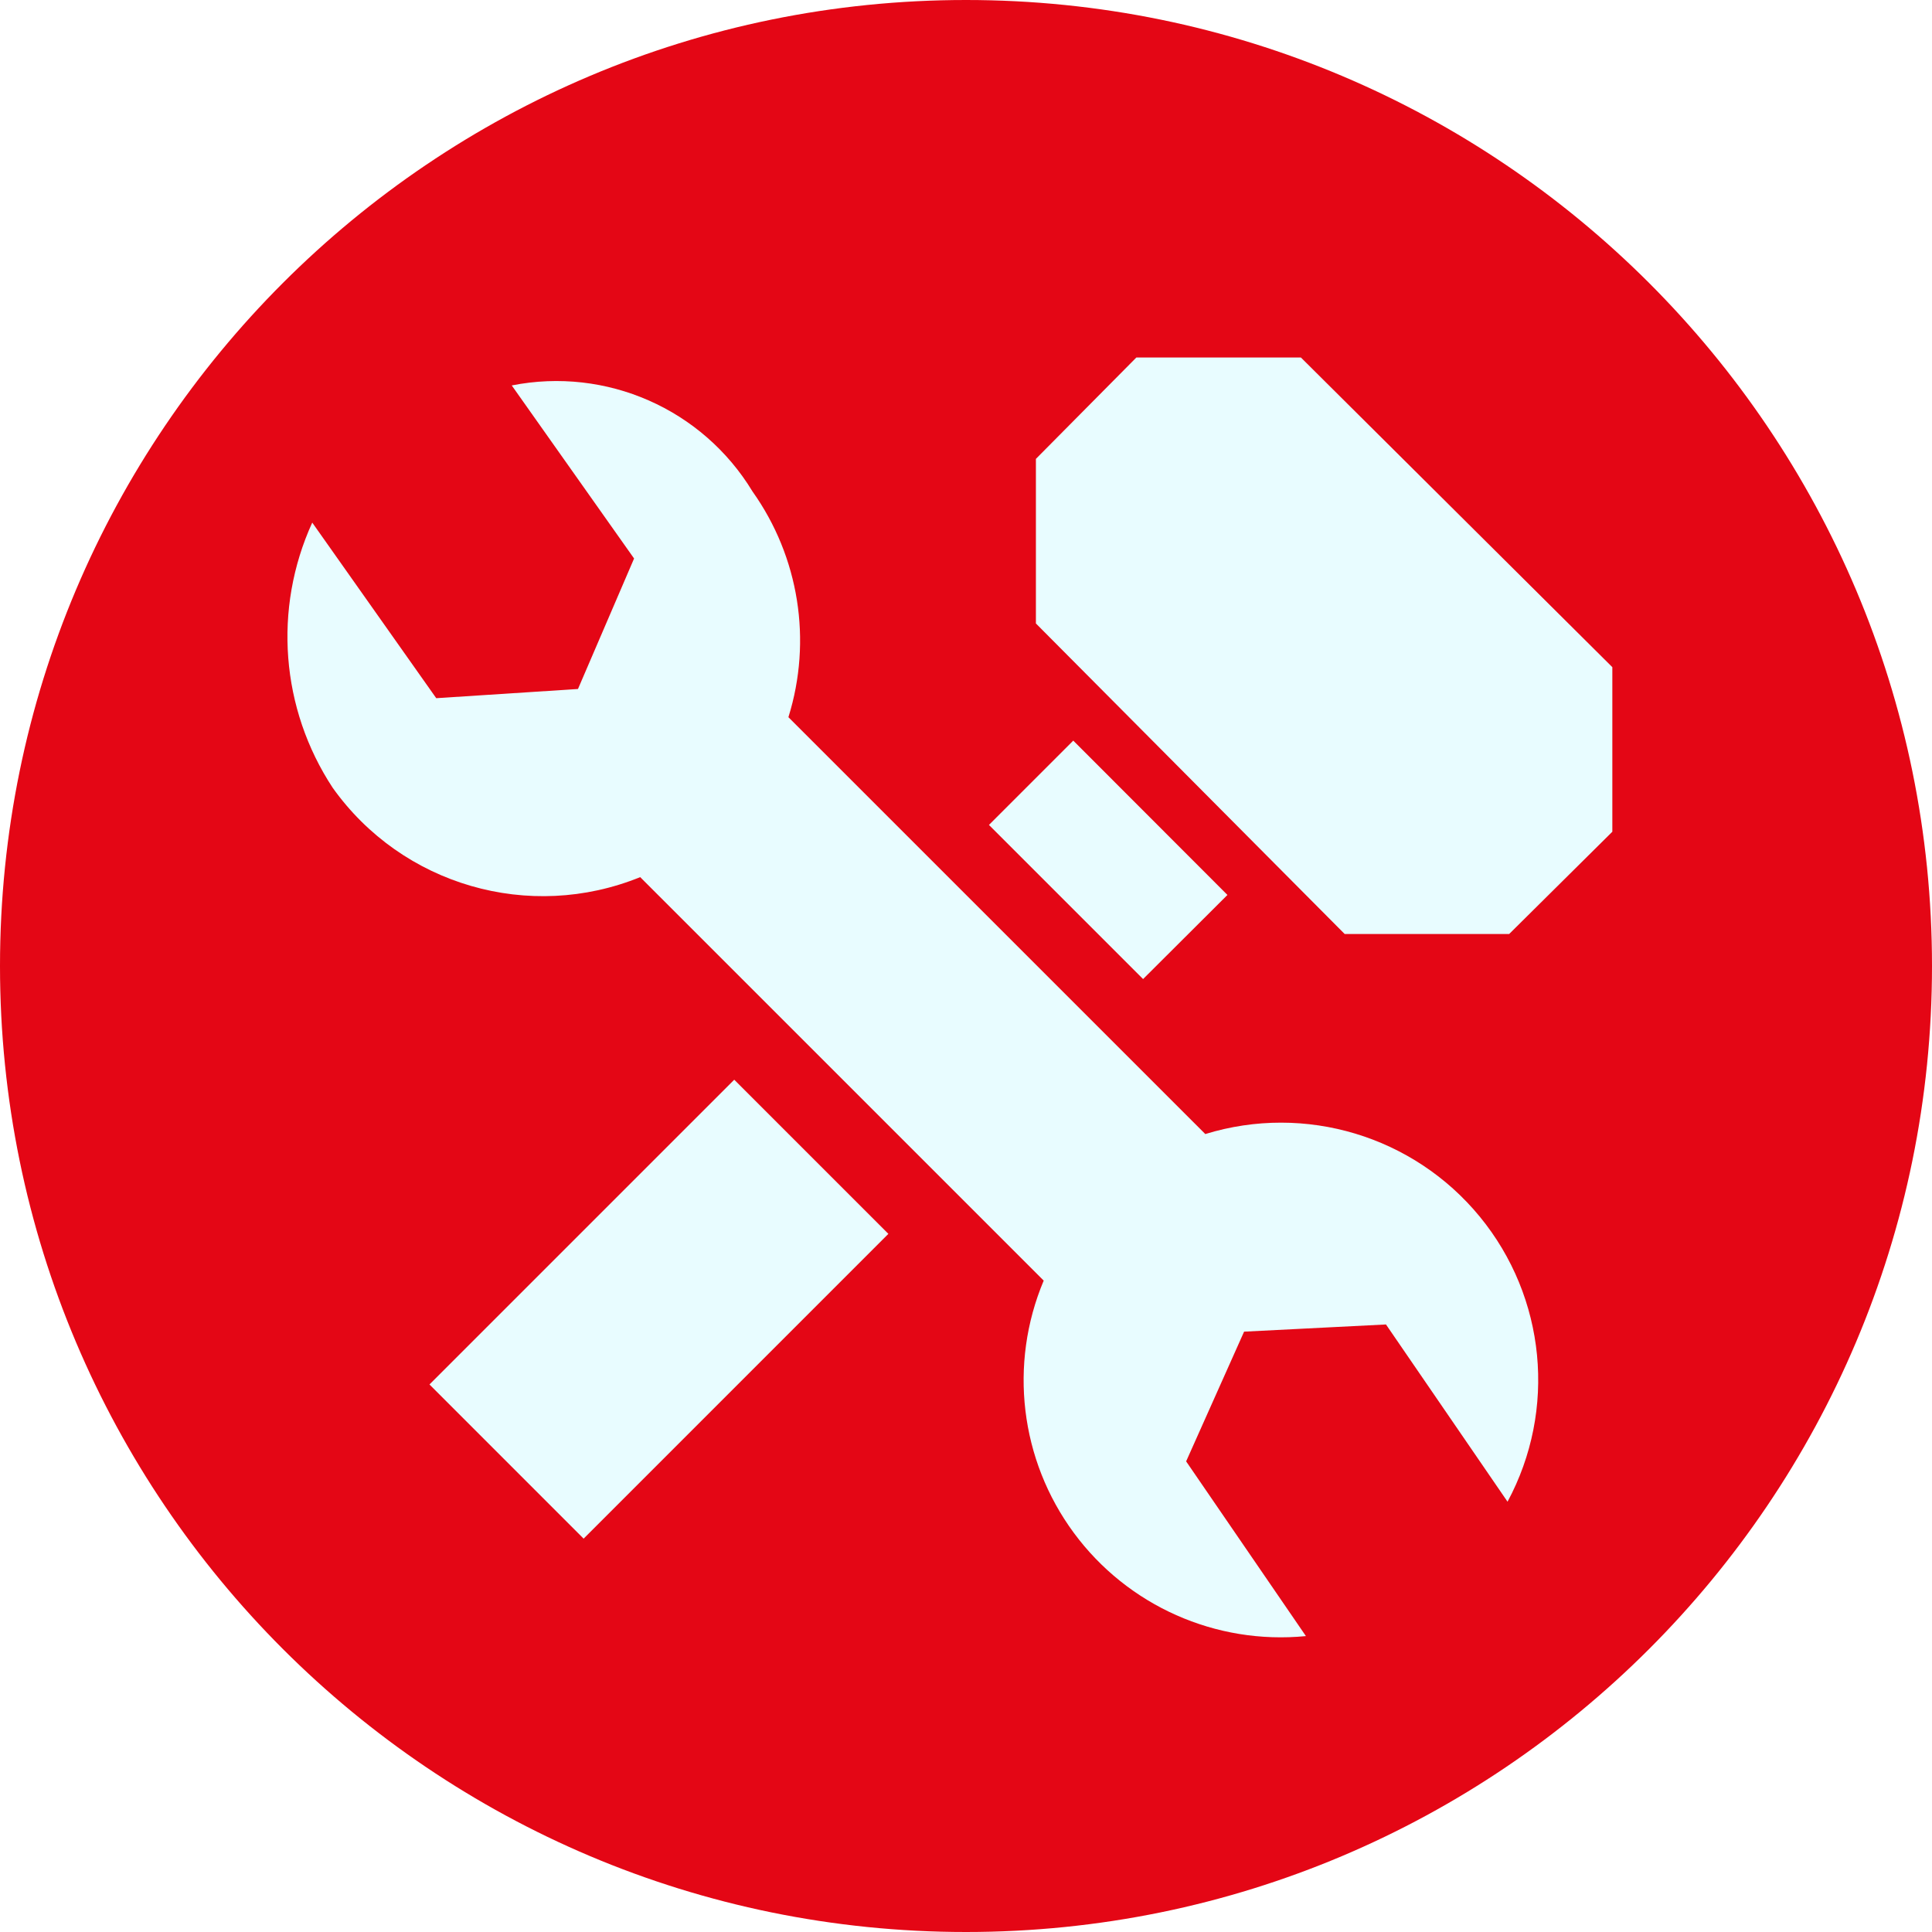
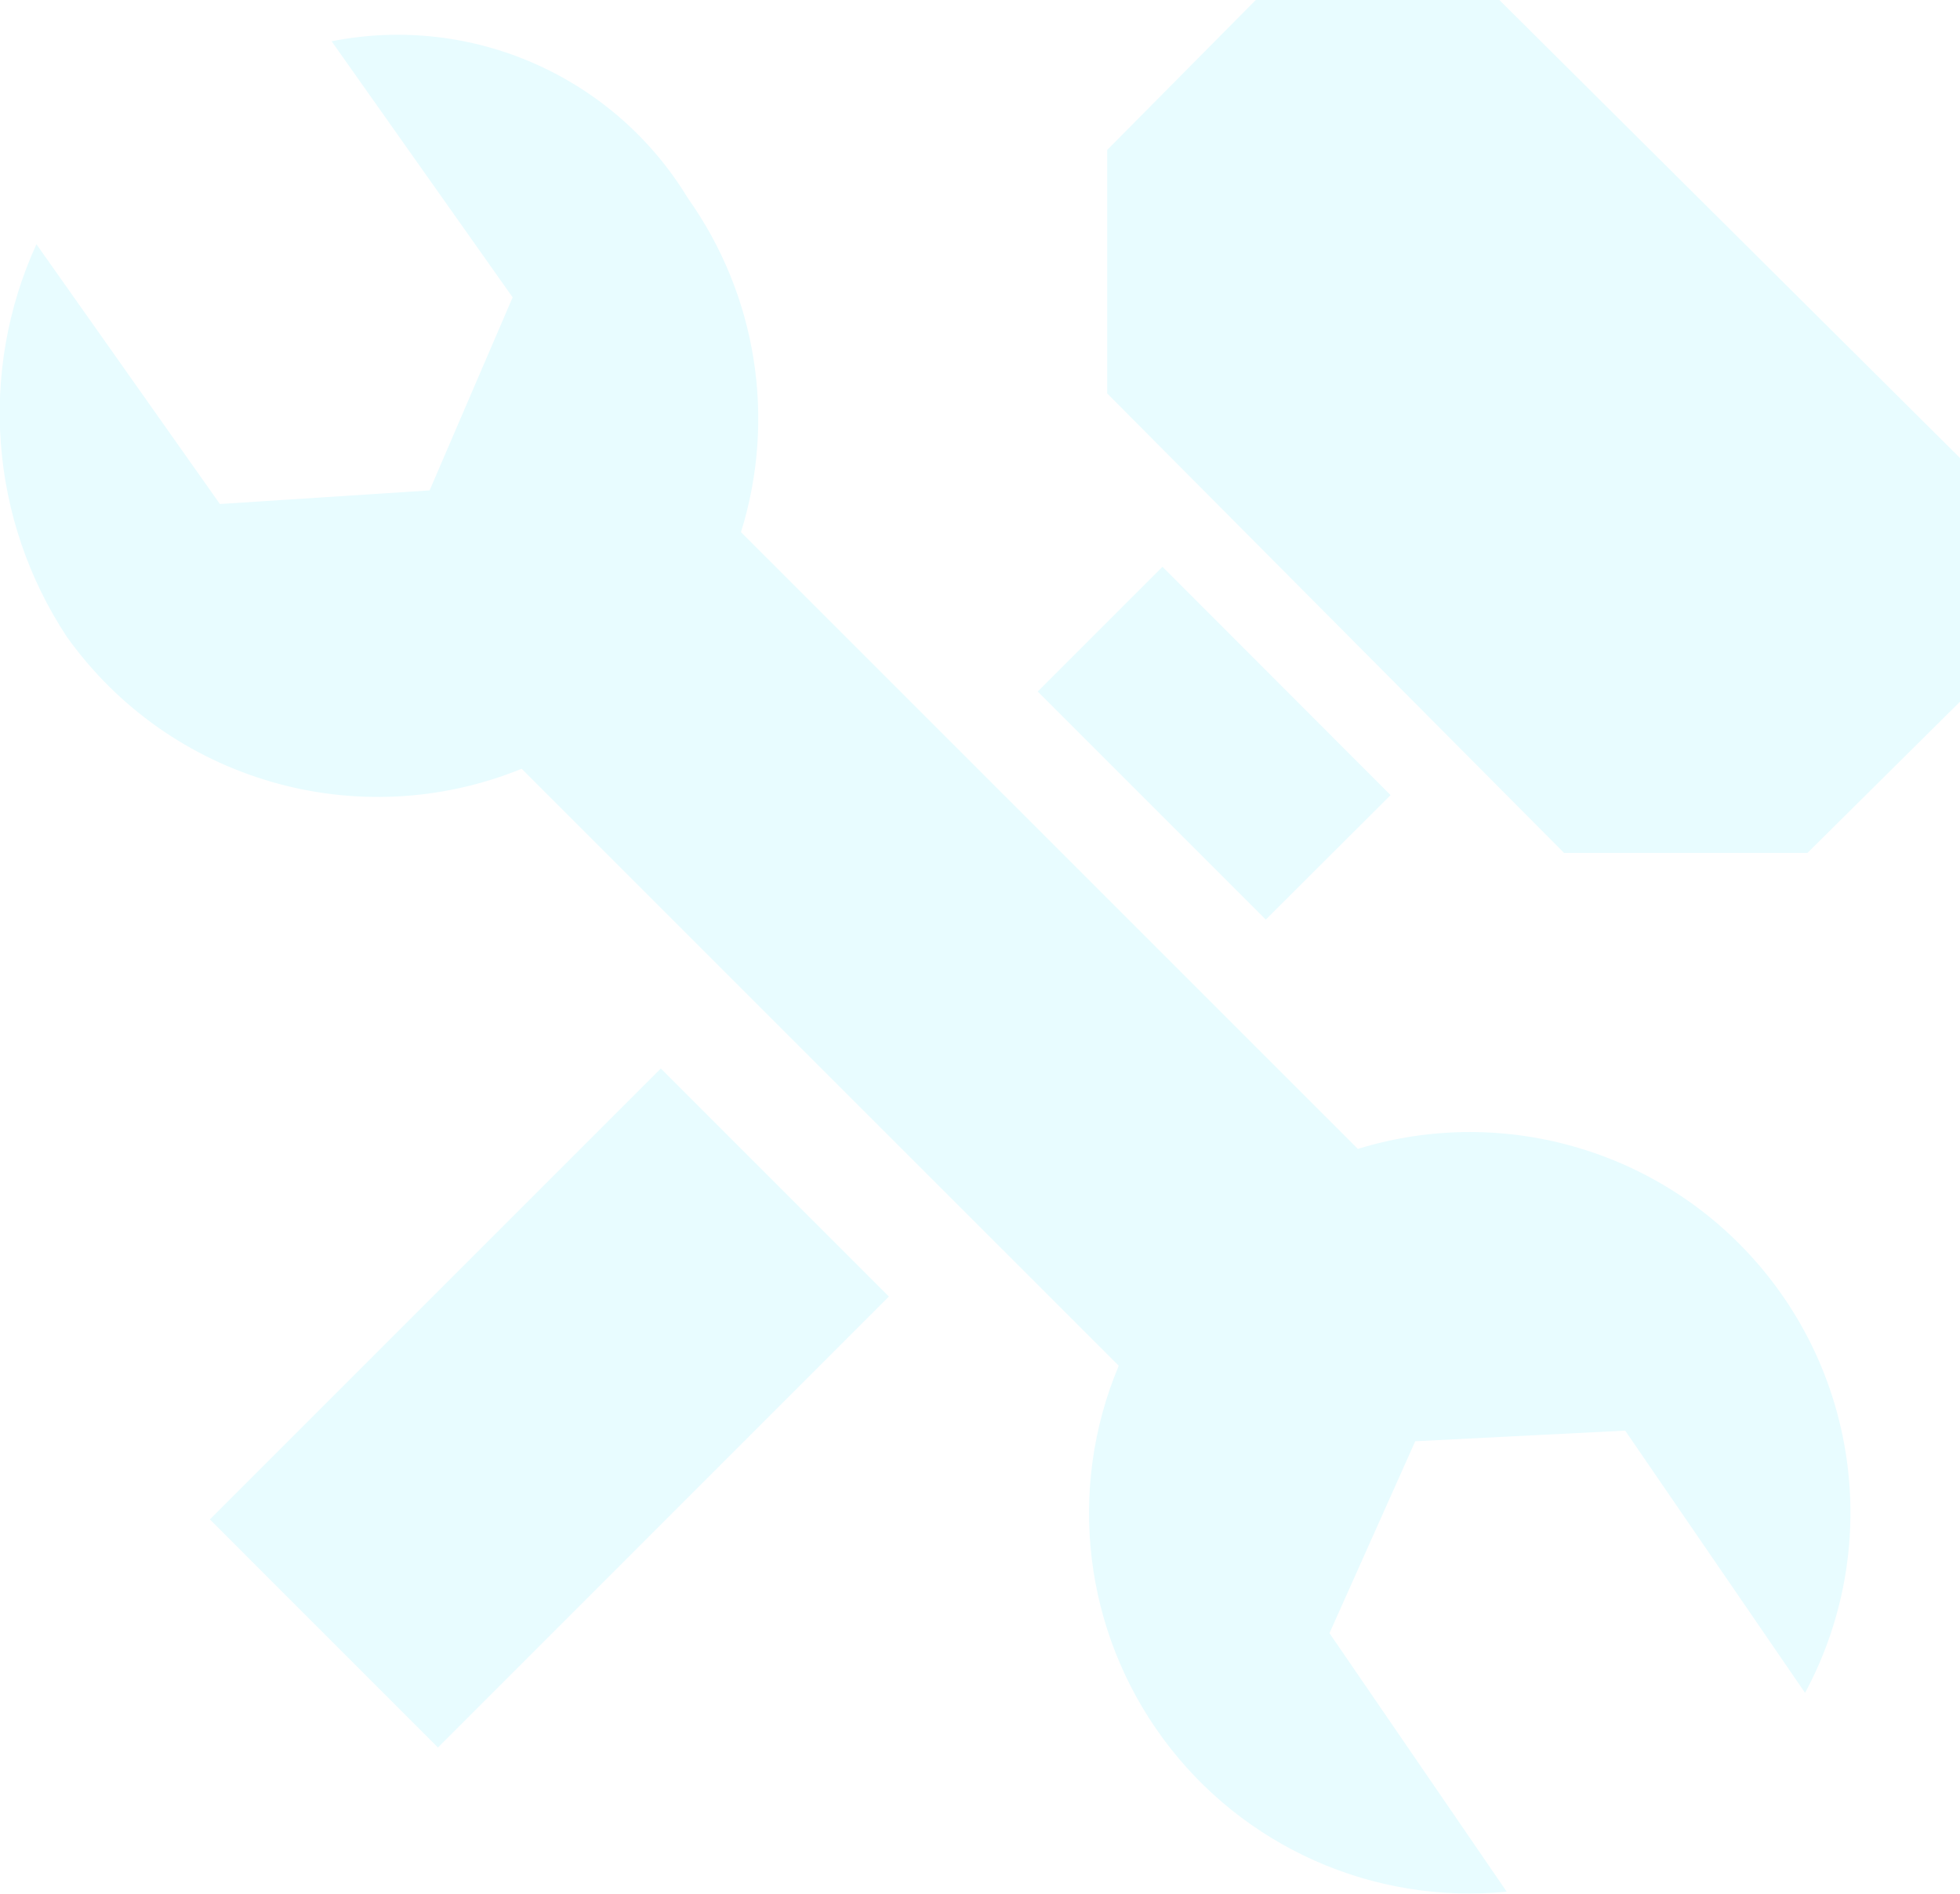
- <svg xmlns="http://www.w3.org/2000/svg" width="50" height="50" viewBox="0 0 50 50">
-   <g id="Groupe_507" data-name="Groupe 507" transform="translate(-111 -192)">
-     <circle id="Ellipse_110" data-name="Ellipse 110" cx="25" cy="25" r="25" transform="translate(111 192)" fill="#e40615" />
-     <g id="wrench-and-hammer-cross" transform="translate(118.444 201.253)">
-       <path id="Tracé_2155" data-name="Tracé 2155" d="M11.558,20.182l3.989,3.989L7.66,32.059,3.671,28.069Zm8.774-8.776L18.15,13.588l3.989,3.989L24.322,15.4Zm5.891-9.915H21.965l-2.6,2.624V8.374l7.991,8.037h4.257l2.67-2.647V9.505Zm-2.471,20.1L12.96,10.8a6.658,6.658,0,0,0-.928-5.84A5.935,5.935,0,0,0,5.8,2.214L8.966,6.693,7.514,10.07l-3.668.238L.637,5.764a7.111,7.111,0,0,0,.53,6.864,6.68,6.68,0,0,0,7.957,2.311L19.567,25.381a6.654,6.654,0,0,0,6.786,9.2l-3.1-4.522,1.5-3.357,3.672-.186,3.146,4.587a6.657,6.657,0,0,0-7.815-9.517Z" transform="translate(0 -1.492)" fill="#e8fcff" />
-     </g>
-   </g>
+ <svg xmlns="http://www.w3.org/2000/svg" id="wrench-and-hammer-cross" width="34.281" height="33.124" viewBox="0 0 34.281 33.124">
+   <path id="Tracé_2155" data-name="Tracé 2155" d="M11.558,20.182l3.989,3.989L7.66,32.059,3.671,28.069Zm8.774-8.776L18.15,13.588l3.989,3.989L24.322,15.4Zm5.891-9.915H21.965l-2.6,2.624V8.374l7.991,8.037h4.257l2.67-2.647V9.505Zm-2.471,20.1L12.96,10.8a6.658,6.658,0,0,0-.928-5.84A5.935,5.935,0,0,0,5.8,2.214L8.966,6.693,7.514,10.07l-3.668.238L.637,5.764a7.111,7.111,0,0,0,.53,6.864,6.68,6.68,0,0,0,7.957,2.311L19.567,25.381a6.654,6.654,0,0,0,6.786,9.2l-3.1-4.522,1.5-3.357,3.672-.186,3.146,4.587a6.657,6.657,0,0,0-7.815-9.517Z" transform="translate(0 -1.492)" fill="#e8fcff" />
</svg>
